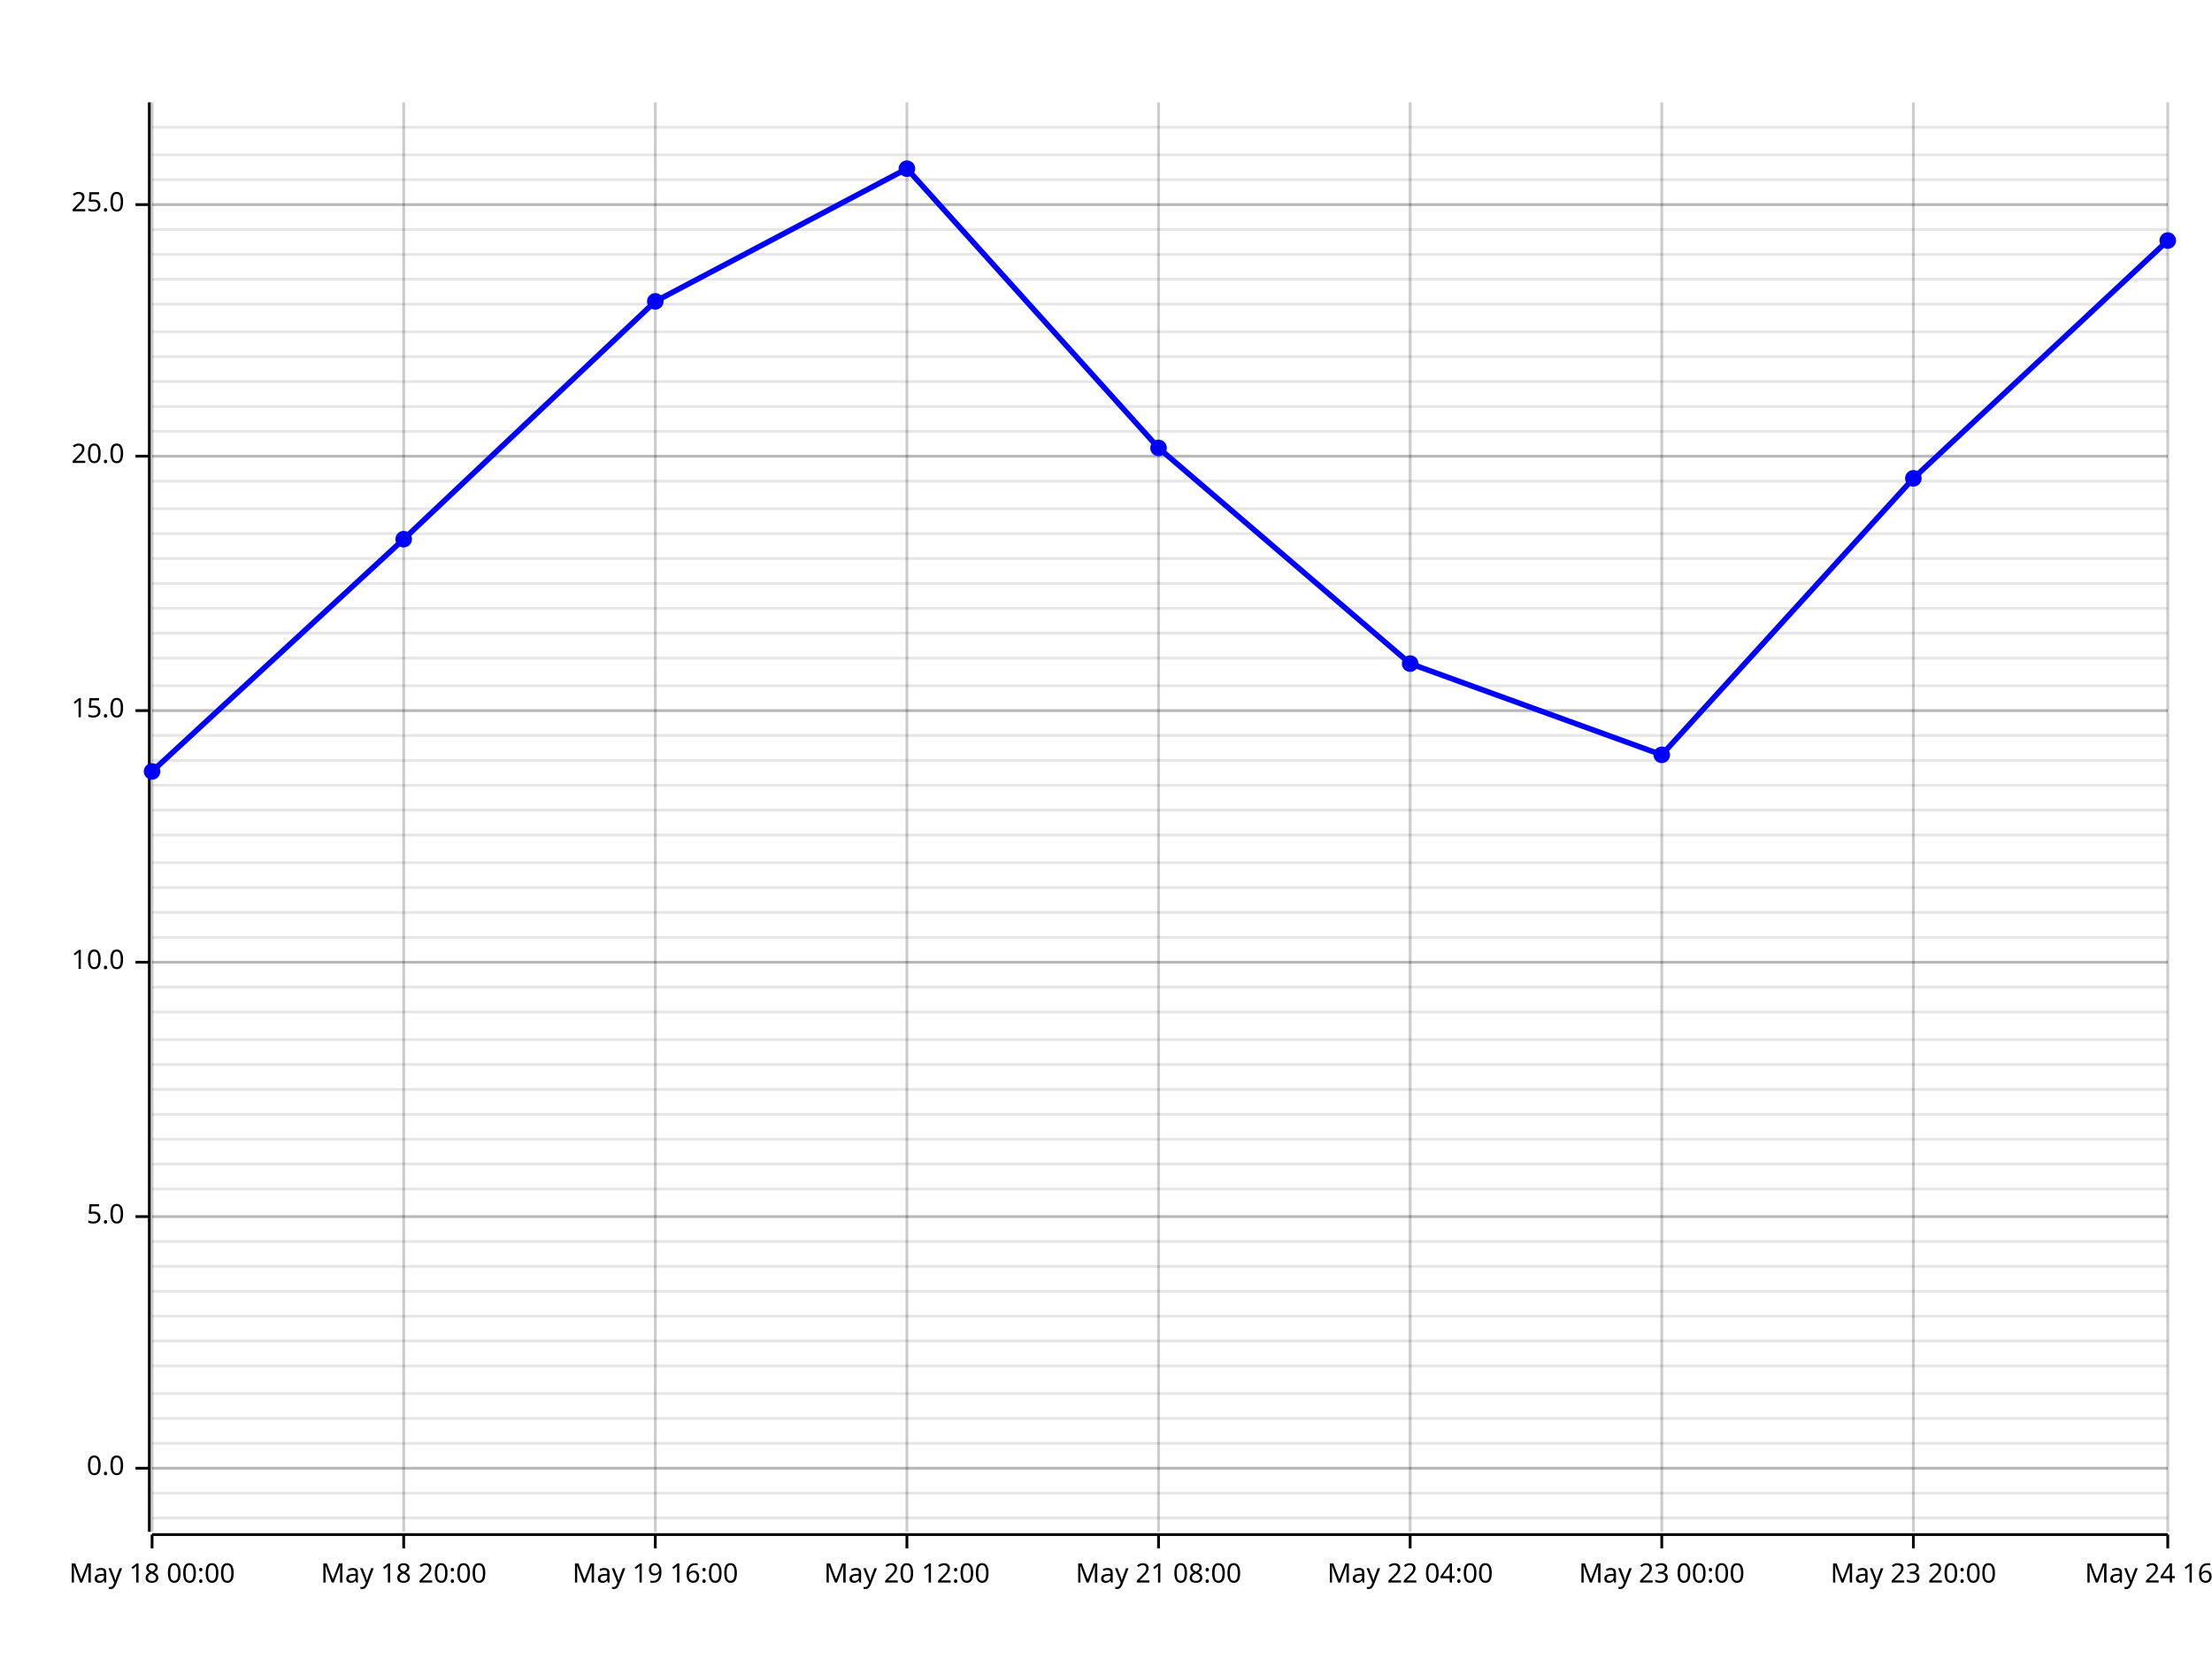
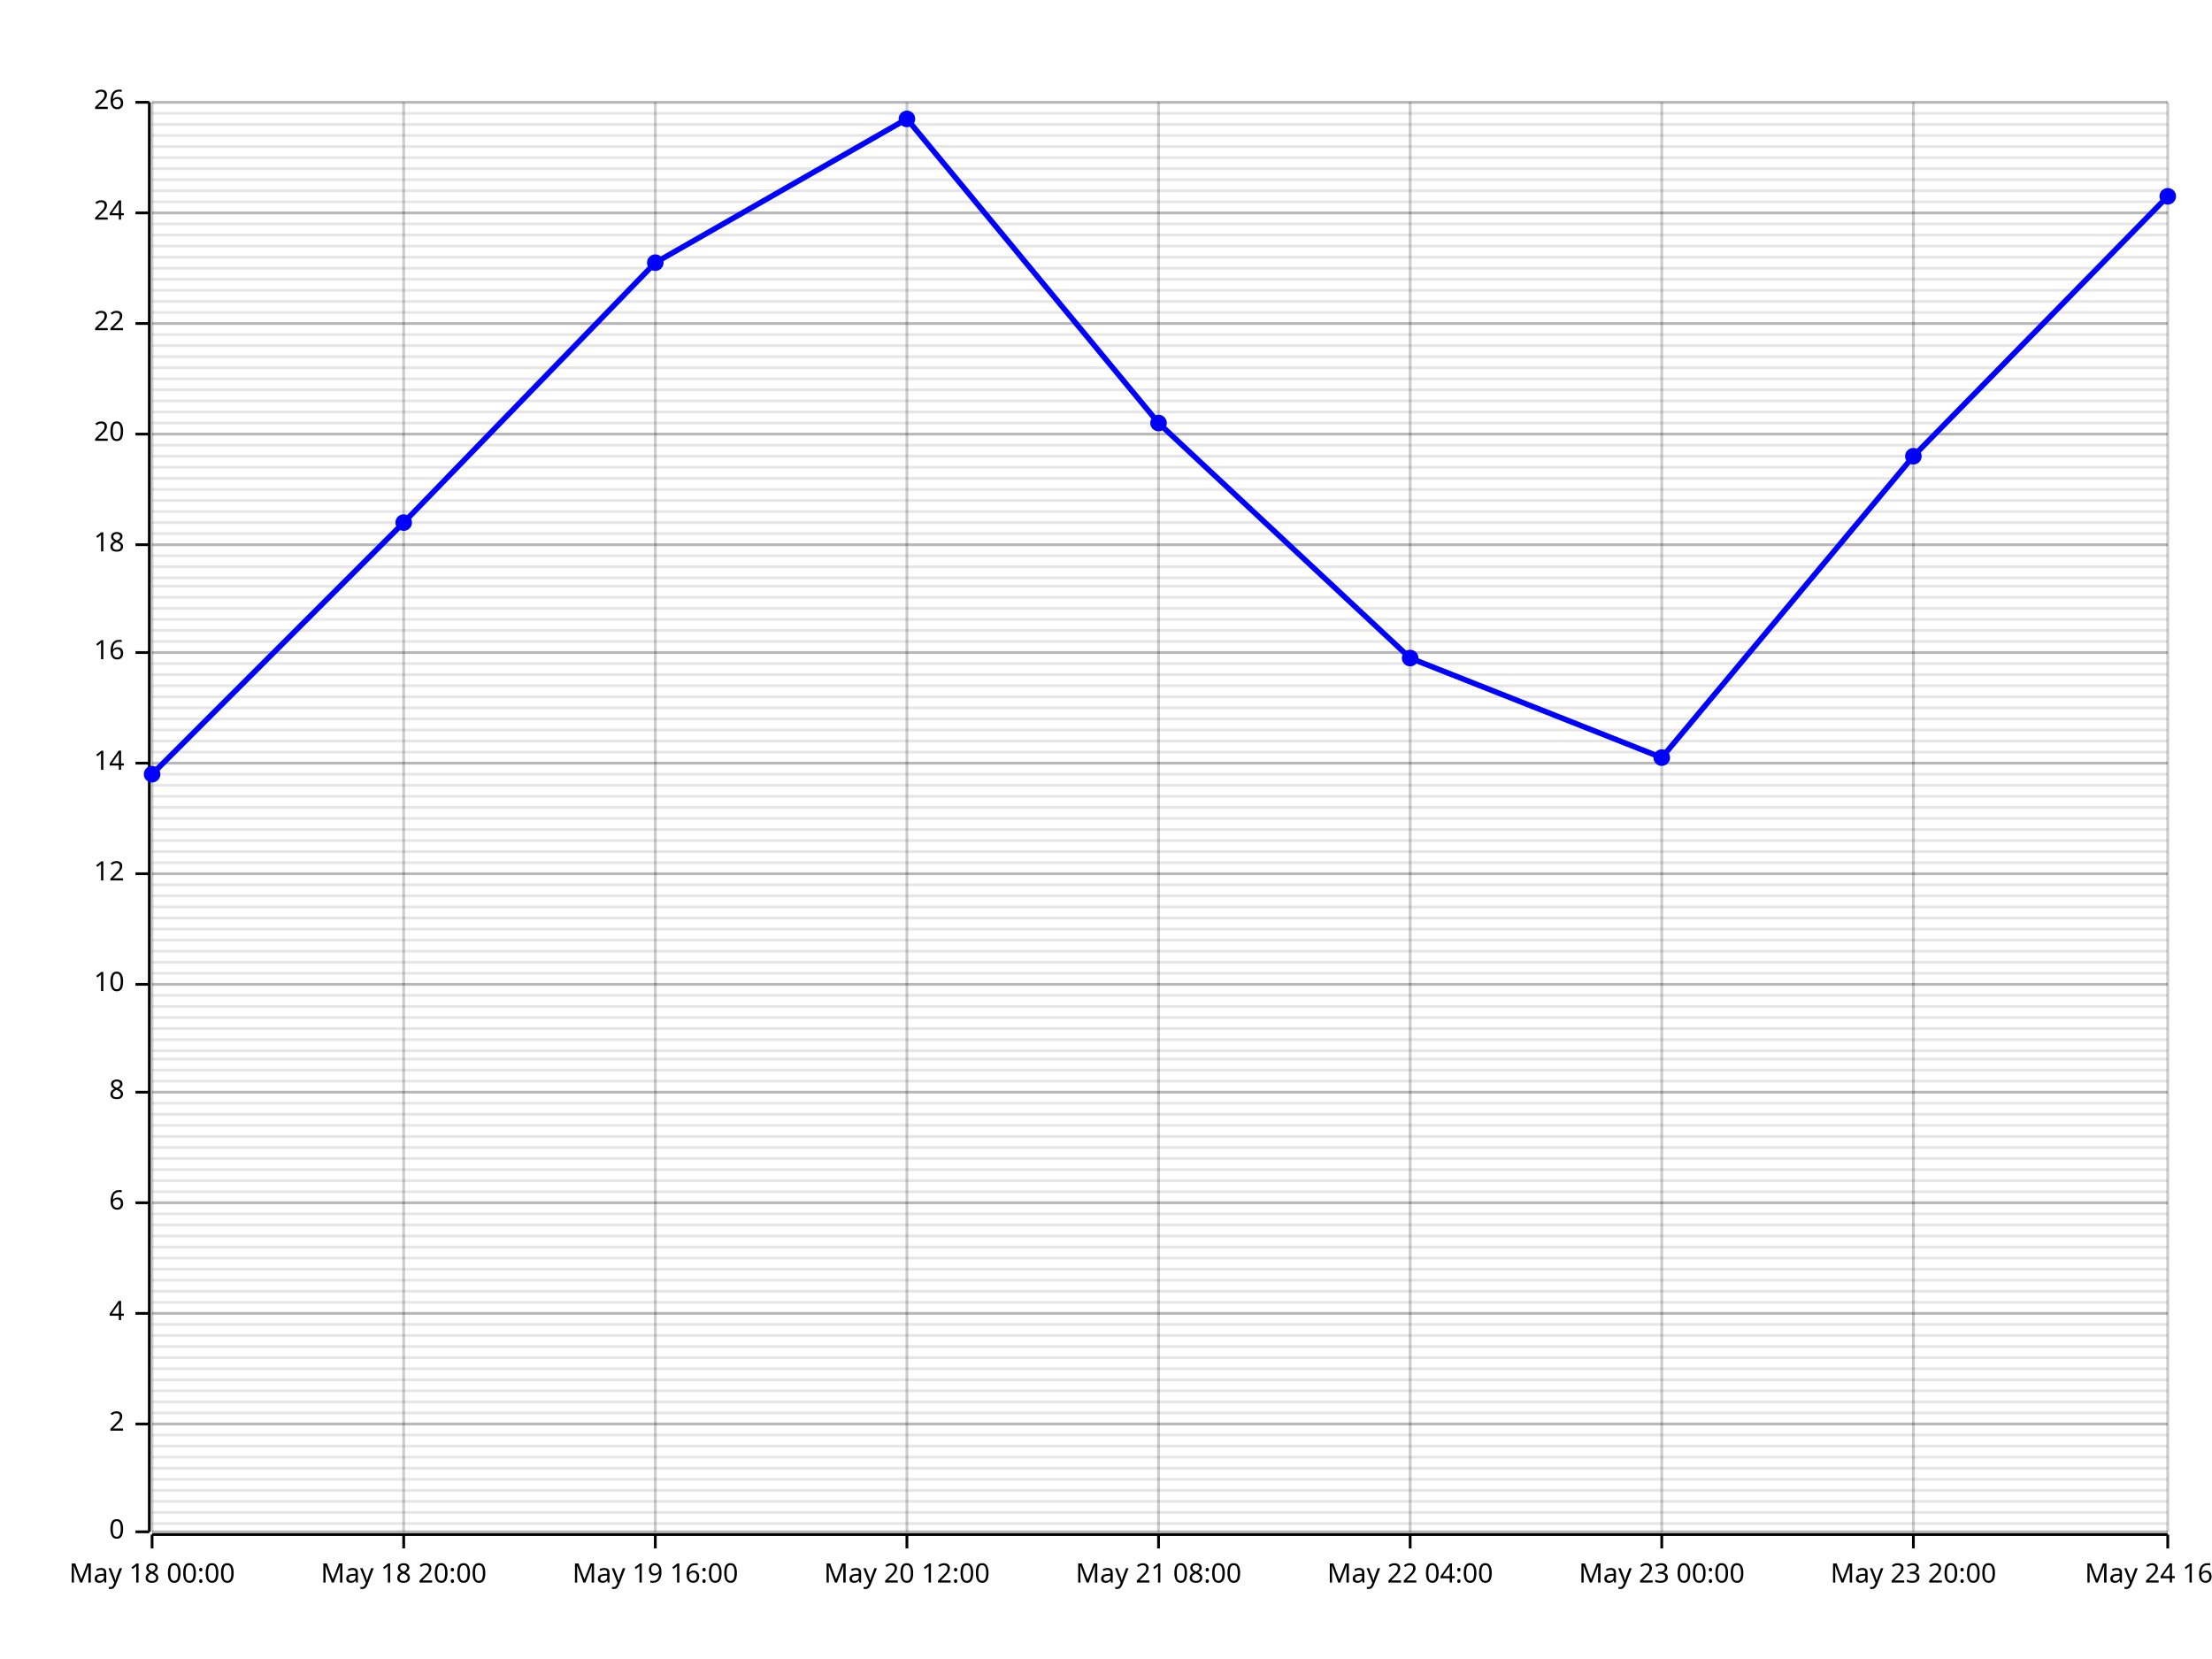
<svg xmlns="http://www.w3.org/2000/svg" width="800" height="600" viewBox="0 0 800 600">
  <rect x="0" y="0" width="800" height="600" opacity="1" fill="#FFFFFF" stroke="none" />
  <text x="400" y="20" dy="0.76em" text-anchor="middle" font-family="sans-serif" font-size="12.097" opacity="1" fill="#000000">

</text>
-   <line opacity="0.1" stroke="#000000" stroke-width="1" x1="55" y1="549" x2="784" y2="549" />
-   <line opacity="0.1" stroke="#000000" stroke-width="1" x1="55" y1="540" x2="784" y2="540" />
+   <line opacity="0.1" stroke="#000000" stroke-width="1" x1="55" y1="554" x2="784" y2="554" />
+   <line opacity="0.1" stroke="#000000" stroke-width="1" x1="55" y1="551" x2="784" y2="551" />
+   <line opacity="0.1" stroke="#000000" stroke-width="1" x1="55" y1="547" x2="784" y2="547" />
+   <line opacity="0.1" stroke="#000000" stroke-width="1" x1="55" y1="543" x2="784" y2="543" />
+   <line opacity="0.1" stroke="#000000" stroke-width="1" x1="55" y1="539" x2="784" y2="539" />
+   <line opacity="0.1" stroke="#000000" stroke-width="1" x1="55" y1="535" x2="784" y2="535" />
  <line opacity="0.1" stroke="#000000" stroke-width="1" x1="55" y1="531" x2="784" y2="531" />
-   <line opacity="0.1" stroke="#000000" stroke-width="1" x1="55" y1="522" x2="784" y2="522" />
-   <line opacity="0.1" stroke="#000000" stroke-width="1" x1="55" y1="513" x2="784" y2="513" />
-   <line opacity="0.1" stroke="#000000" stroke-width="1" x1="55" y1="504" x2="784" y2="504" />
-   <line opacity="0.1" stroke="#000000" stroke-width="1" x1="55" y1="494" x2="784" y2="494" />
-   <line opacity="0.1" stroke="#000000" stroke-width="1" x1="55" y1="485" x2="784" y2="485" />
-   <line opacity="0.1" stroke="#000000" stroke-width="1" x1="55" y1="476" x2="784" y2="476" />
+   <line opacity="0.1" stroke="#000000" stroke-width="1" x1="55" y1="527" x2="784" y2="527" />
+   <line opacity="0.1" stroke="#000000" stroke-width="1" x1="55" y1="523" x2="784" y2="523" />
+   <line opacity="0.1" stroke="#000000" stroke-width="1" x1="55" y1="519" x2="784" y2="519" />
+   <line opacity="0.1" stroke="#000000" stroke-width="1" x1="55" y1="515" x2="784" y2="515" />
+   <line opacity="0.1" stroke="#000000" stroke-width="1" x1="55" y1="511" x2="784" y2="511" />
+   <line opacity="0.1" stroke="#000000" stroke-width="1" x1="55" y1="507" x2="784" y2="507" />
+   <line opacity="0.1" stroke="#000000" stroke-width="1" x1="55" y1="503" x2="784" y2="503" />
+   <line opacity="0.1" stroke="#000000" stroke-width="1" x1="55" y1="499" x2="784" y2="499" />
+   <line opacity="0.1" stroke="#000000" stroke-width="1" x1="55" y1="495" x2="784" y2="495" />
+   <line opacity="0.1" stroke="#000000" stroke-width="1" x1="55" y1="491" x2="784" y2="491" />
+   <line opacity="0.1" stroke="#000000" stroke-width="1" x1="55" y1="487" x2="784" y2="487" />
+   <line opacity="0.1" stroke="#000000" stroke-width="1" x1="55" y1="483" x2="784" y2="483" />
+   <line opacity="0.1" stroke="#000000" stroke-width="1" x1="55" y1="479" x2="784" y2="479" />
+   <line opacity="0.1" stroke="#000000" stroke-width="1" x1="55" y1="475" x2="784" y2="475" />
+   <line opacity="0.1" stroke="#000000" stroke-width="1" x1="55" y1="471" x2="784" y2="471" />
  <line opacity="0.1" stroke="#000000" stroke-width="1" x1="55" y1="467" x2="784" y2="467" />
-   <line opacity="0.1" stroke="#000000" stroke-width="1" x1="55" y1="458" x2="784" y2="458" />
-   <line opacity="0.1" stroke="#000000" stroke-width="1" x1="55" y1="449" x2="784" y2="449" />
-   <line opacity="0.1" stroke="#000000" stroke-width="1" x1="55" y1="440" x2="784" y2="440" />
-   <line opacity="0.1" stroke="#000000" stroke-width="1" x1="55" y1="430" x2="784" y2="430" />
-   <line opacity="0.1" stroke="#000000" stroke-width="1" x1="55" y1="421" x2="784" y2="421" />
-   <line opacity="0.1" stroke="#000000" stroke-width="1" x1="55" y1="412" x2="784" y2="412" />
+   <line opacity="0.1" stroke="#000000" stroke-width="1" x1="55" y1="463" x2="784" y2="463" />
+   <line opacity="0.1" stroke="#000000" stroke-width="1" x1="55" y1="459" x2="784" y2="459" />
+   <line opacity="0.1" stroke="#000000" stroke-width="1" x1="55" y1="455" x2="784" y2="455" />
+   <line opacity="0.1" stroke="#000000" stroke-width="1" x1="55" y1="451" x2="784" y2="451" />
+   <line opacity="0.1" stroke="#000000" stroke-width="1" x1="55" y1="447" x2="784" y2="447" />
+   <line opacity="0.1" stroke="#000000" stroke-width="1" x1="55" y1="443" x2="784" y2="443" />
+   <line opacity="0.1" stroke="#000000" stroke-width="1" x1="55" y1="439" x2="784" y2="439" />
+   <line opacity="0.1" stroke="#000000" stroke-width="1" x1="55" y1="435" x2="784" y2="435" />
+   <line opacity="0.1" stroke="#000000" stroke-width="1" x1="55" y1="431" x2="784" y2="431" />
+   <line opacity="0.1" stroke="#000000" stroke-width="1" x1="55" y1="427" x2="784" y2="427" />
+   <line opacity="0.1" stroke="#000000" stroke-width="1" x1="55" y1="423" x2="784" y2="423" />
+   <line opacity="0.1" stroke="#000000" stroke-width="1" x1="55" y1="419" x2="784" y2="419" />
+   <line opacity="0.1" stroke="#000000" stroke-width="1" x1="55" y1="415" x2="784" y2="415" />
+   <line opacity="0.1" stroke="#000000" stroke-width="1" x1="55" y1="411" x2="784" y2="411" />
+   <line opacity="0.1" stroke="#000000" stroke-width="1" x1="55" y1="407" x2="784" y2="407" />
  <line opacity="0.1" stroke="#000000" stroke-width="1" x1="55" y1="403" x2="784" y2="403" />
-   <line opacity="0.1" stroke="#000000" stroke-width="1" x1="55" y1="394" x2="784" y2="394" />
-   <line opacity="0.1" stroke="#000000" stroke-width="1" x1="55" y1="385" x2="784" y2="385" />
+   <line opacity="0.1" stroke="#000000" stroke-width="1" x1="55" y1="399" x2="784" y2="399" />
+   <line opacity="0.1" stroke="#000000" stroke-width="1" x1="55" y1="395" x2="784" y2="395" />
+   <line opacity="0.1" stroke="#000000" stroke-width="1" x1="55" y1="391" x2="784" y2="391" />
+   <line opacity="0.1" stroke="#000000" stroke-width="1" x1="55" y1="387" x2="784" y2="387" />
+   <line opacity="0.1" stroke="#000000" stroke-width="1" x1="55" y1="383" x2="784" y2="383" />
+   <line opacity="0.1" stroke="#000000" stroke-width="1" x1="55" y1="380" x2="784" y2="380" />
  <line opacity="0.1" stroke="#000000" stroke-width="1" x1="55" y1="376" x2="784" y2="376" />
-   <line opacity="0.1" stroke="#000000" stroke-width="1" x1="55" y1="366" x2="784" y2="366" />
-   <line opacity="0.1" stroke="#000000" stroke-width="1" x1="55" y1="357" x2="784" y2="357" />
+   <line opacity="0.1" stroke="#000000" stroke-width="1" x1="55" y1="372" x2="784" y2="372" />
+   <line opacity="0.1" stroke="#000000" stroke-width="1" x1="55" y1="368" x2="784" y2="368" />
+   <line opacity="0.1" stroke="#000000" stroke-width="1" x1="55" y1="364" x2="784" y2="364" />
+   <line opacity="0.1" stroke="#000000" stroke-width="1" x1="55" y1="360" x2="784" y2="360" />
+   <line opacity="0.1" stroke="#000000" stroke-width="1" x1="55" y1="356" x2="784" y2="356" />
+   <line opacity="0.1" stroke="#000000" stroke-width="1" x1="55" y1="352" x2="784" y2="352" />
  <line opacity="0.1" stroke="#000000" stroke-width="1" x1="55" y1="348" x2="784" y2="348" />
-   <line opacity="0.1" stroke="#000000" stroke-width="1" x1="55" y1="339" x2="784" y2="339" />
-   <line opacity="0.1" stroke="#000000" stroke-width="1" x1="55" y1="330" x2="784" y2="330" />
-   <line opacity="0.1" stroke="#000000" stroke-width="1" x1="55" y1="321" x2="784" y2="321" />
+   <line opacity="0.1" stroke="#000000" stroke-width="1" x1="55" y1="344" x2="784" y2="344" />
+   <line opacity="0.1" stroke="#000000" stroke-width="1" x1="55" y1="340" x2="784" y2="340" />
+   <line opacity="0.1" stroke="#000000" stroke-width="1" x1="55" y1="336" x2="784" y2="336" />
+   <line opacity="0.1" stroke="#000000" stroke-width="1" x1="55" y1="332" x2="784" y2="332" />
+   <line opacity="0.1" stroke="#000000" stroke-width="1" x1="55" y1="328" x2="784" y2="328" />
+   <line opacity="0.1" stroke="#000000" stroke-width="1" x1="55" y1="324" x2="784" y2="324" />
+   <line opacity="0.1" stroke="#000000" stroke-width="1" x1="55" y1="320" x2="784" y2="320" />
+   <line opacity="0.1" stroke="#000000" stroke-width="1" x1="55" y1="316" x2="784" y2="316" />
  <line opacity="0.1" stroke="#000000" stroke-width="1" x1="55" y1="312" x2="784" y2="312" />
-   <line opacity="0.1" stroke="#000000" stroke-width="1" x1="55" y1="302" x2="784" y2="302" />
-   <line opacity="0.1" stroke="#000000" stroke-width="1" x1="55" y1="293" x2="784" y2="293" />
+   <line opacity="0.1" stroke="#000000" stroke-width="1" x1="55" y1="308" x2="784" y2="308" />
+   <line opacity="0.1" stroke="#000000" stroke-width="1" x1="55" y1="304" x2="784" y2="304" />
+   <line opacity="0.1" stroke="#000000" stroke-width="1" x1="55" y1="300" x2="784" y2="300" />
+   <line opacity="0.1" stroke="#000000" stroke-width="1" x1="55" y1="296" x2="784" y2="296" />
+   <line opacity="0.1" stroke="#000000" stroke-width="1" x1="55" y1="292" x2="784" y2="292" />
+   <line opacity="0.1" stroke="#000000" stroke-width="1" x1="55" y1="288" x2="784" y2="288" />
  <line opacity="0.1" stroke="#000000" stroke-width="1" x1="55" y1="284" x2="784" y2="284" />
-   <line opacity="0.1" stroke="#000000" stroke-width="1" x1="55" y1="275" x2="784" y2="275" />
-   <line opacity="0.1" stroke="#000000" stroke-width="1" x1="55" y1="266" x2="784" y2="266" />
-   <line opacity="0.1" stroke="#000000" stroke-width="1" x1="55" y1="257" x2="784" y2="257" />
+   <line opacity="0.1" stroke="#000000" stroke-width="1" x1="55" y1="280" x2="784" y2="280" />
+   <line opacity="0.1" stroke="#000000" stroke-width="1" x1="55" y1="276" x2="784" y2="276" />
+   <line opacity="0.1" stroke="#000000" stroke-width="1" x1="55" y1="272" x2="784" y2="272" />
+   <line opacity="0.1" stroke="#000000" stroke-width="1" x1="55" y1="268" x2="784" y2="268" />
+   <line opacity="0.1" stroke="#000000" stroke-width="1" x1="55" y1="264" x2="784" y2="264" />
+   <line opacity="0.1" stroke="#000000" stroke-width="1" x1="55" y1="260" x2="784" y2="260" />
+   <line opacity="0.1" stroke="#000000" stroke-width="1" x1="55" y1="256" x2="784" y2="256" />
+   <line opacity="0.1" stroke="#000000" stroke-width="1" x1="55" y1="252" x2="784" y2="252" />
  <line opacity="0.1" stroke="#000000" stroke-width="1" x1="55" y1="248" x2="784" y2="248" />
-   <line opacity="0.1" stroke="#000000" stroke-width="1" x1="55" y1="238" x2="784" y2="238" />
-   <line opacity="0.1" stroke="#000000" stroke-width="1" x1="55" y1="229" x2="784" y2="229" />
+   <line opacity="0.1" stroke="#000000" stroke-width="1" x1="55" y1="244" x2="784" y2="244" />
+   <line opacity="0.1" stroke="#000000" stroke-width="1" x1="55" y1="240" x2="784" y2="240" />
+   <line opacity="0.1" stroke="#000000" stroke-width="1" x1="55" y1="236" x2="784" y2="236" />
+   <line opacity="0.1" stroke="#000000" stroke-width="1" x1="55" y1="232" x2="784" y2="232" />
+   <line opacity="0.1" stroke="#000000" stroke-width="1" x1="55" y1="228" x2="784" y2="228" />
+   <line opacity="0.1" stroke="#000000" stroke-width="1" x1="55" y1="224" x2="784" y2="224" />
  <line opacity="0.1" stroke="#000000" stroke-width="1" x1="55" y1="220" x2="784" y2="220" />
-   <line opacity="0.1" stroke="#000000" stroke-width="1" x1="55" y1="211" x2="784" y2="211" />
-   <line opacity="0.1" stroke="#000000" stroke-width="1" x1="55" y1="202" x2="784" y2="202" />
+   <line opacity="0.1" stroke="#000000" stroke-width="1" x1="55" y1="216" x2="784" y2="216" />
+   <line opacity="0.1" stroke="#000000" stroke-width="1" x1="55" y1="212" x2="784" y2="212" />
+   <line opacity="0.1" stroke="#000000" stroke-width="1" x1="55" y1="209" x2="784" y2="209" />
+   <line opacity="0.1" stroke="#000000" stroke-width="1" x1="55" y1="205" x2="784" y2="205" />
+   <line opacity="0.1" stroke="#000000" stroke-width="1" x1="55" y1="201" x2="784" y2="201" />
+   <line opacity="0.1" stroke="#000000" stroke-width="1" x1="55" y1="197" x2="784" y2="197" />
  <line opacity="0.1" stroke="#000000" stroke-width="1" x1="55" y1="193" x2="784" y2="193" />
-   <line opacity="0.1" stroke="#000000" stroke-width="1" x1="55" y1="184" x2="784" y2="184" />
-   <line opacity="0.1" stroke="#000000" stroke-width="1" x1="55" y1="174" x2="784" y2="174" />
+   <line opacity="0.1" stroke="#000000" stroke-width="1" x1="55" y1="189" x2="784" y2="189" />
+   <line opacity="0.1" stroke="#000000" stroke-width="1" x1="55" y1="185" x2="784" y2="185" />
+   <line opacity="0.1" stroke="#000000" stroke-width="1" x1="55" y1="181" x2="784" y2="181" />
+   <line opacity="0.1" stroke="#000000" stroke-width="1" x1="55" y1="177" x2="784" y2="177" />
+   <line opacity="0.1" stroke="#000000" stroke-width="1" x1="55" y1="173" x2="784" y2="173" />
+   <line opacity="0.1" stroke="#000000" stroke-width="1" x1="55" y1="169" x2="784" y2="169" />
  <line opacity="0.1" stroke="#000000" stroke-width="1" x1="55" y1="165" x2="784" y2="165" />
-   <line opacity="0.1" stroke="#000000" stroke-width="1" x1="55" y1="156" x2="784" y2="156" />
-   <line opacity="0.1" stroke="#000000" stroke-width="1" x1="55" y1="147" x2="784" y2="147" />
-   <line opacity="0.1" stroke="#000000" stroke-width="1" x1="55" y1="138" x2="784" y2="138" />
+   <line opacity="0.1" stroke="#000000" stroke-width="1" x1="55" y1="161" x2="784" y2="161" />
+   <line opacity="0.1" stroke="#000000" stroke-width="1" x1="55" y1="157" x2="784" y2="157" />
+   <line opacity="0.1" stroke="#000000" stroke-width="1" x1="55" y1="153" x2="784" y2="153" />
+   <line opacity="0.1" stroke="#000000" stroke-width="1" x1="55" y1="149" x2="784" y2="149" />
+   <line opacity="0.1" stroke="#000000" stroke-width="1" x1="55" y1="145" x2="784" y2="145" />
+   <line opacity="0.1" stroke="#000000" stroke-width="1" x1="55" y1="141" x2="784" y2="141" />
+   <line opacity="0.1" stroke="#000000" stroke-width="1" x1="55" y1="137" x2="784" y2="137" />
+   <line opacity="0.1" stroke="#000000" stroke-width="1" x1="55" y1="133" x2="784" y2="133" />
  <line opacity="0.1" stroke="#000000" stroke-width="1" x1="55" y1="129" x2="784" y2="129" />
-   <line opacity="0.1" stroke="#000000" stroke-width="1" x1="55" y1="120" x2="784" y2="120" />
-   <line opacity="0.1" stroke="#000000" stroke-width="1" x1="55" y1="110" x2="784" y2="110" />
+   <line opacity="0.1" stroke="#000000" stroke-width="1" x1="55" y1="125" x2="784" y2="125" />
+   <line opacity="0.1" stroke="#000000" stroke-width="1" x1="55" y1="121" x2="784" y2="121" />
+   <line opacity="0.1" stroke="#000000" stroke-width="1" x1="55" y1="117" x2="784" y2="117" />
+   <line opacity="0.1" stroke="#000000" stroke-width="1" x1="55" y1="113" x2="784" y2="113" />
+   <line opacity="0.1" stroke="#000000" stroke-width="1" x1="55" y1="109" x2="784" y2="109" />
+   <line opacity="0.1" stroke="#000000" stroke-width="1" x1="55" y1="105" x2="784" y2="105" />
  <line opacity="0.1" stroke="#000000" stroke-width="1" x1="55" y1="101" x2="784" y2="101" />
-   <line opacity="0.1" stroke="#000000" stroke-width="1" x1="55" y1="92" x2="784" y2="92" />
-   <line opacity="0.1" stroke="#000000" stroke-width="1" x1="55" y1="83" x2="784" y2="83" />
-   <line opacity="0.1" stroke="#000000" stroke-width="1" x1="55" y1="74" x2="784" y2="74" />
+   <line opacity="0.1" stroke="#000000" stroke-width="1" x1="55" y1="97" x2="784" y2="97" />
+   <line opacity="0.1" stroke="#000000" stroke-width="1" x1="55" y1="93" x2="784" y2="93" />
+   <line opacity="0.1" stroke="#000000" stroke-width="1" x1="55" y1="89" x2="784" y2="89" />
+   <line opacity="0.1" stroke="#000000" stroke-width="1" x1="55" y1="85" x2="784" y2="85" />
+   <line opacity="0.1" stroke="#000000" stroke-width="1" x1="55" y1="81" x2="784" y2="81" />
+   <line opacity="0.1" stroke="#000000" stroke-width="1" x1="55" y1="77" x2="784" y2="77" />
+   <line opacity="0.1" stroke="#000000" stroke-width="1" x1="55" y1="73" x2="784" y2="73" />
+   <line opacity="0.1" stroke="#000000" stroke-width="1" x1="55" y1="69" x2="784" y2="69" />
  <line opacity="0.1" stroke="#000000" stroke-width="1" x1="55" y1="65" x2="784" y2="65" />
-   <line opacity="0.1" stroke="#000000" stroke-width="1" x1="55" y1="56" x2="784" y2="56" />
-   <line opacity="0.1" stroke="#000000" stroke-width="1" x1="55" y1="46" x2="784" y2="46" />
+   <line opacity="0.1" stroke="#000000" stroke-width="1" x1="55" y1="61" x2="784" y2="61" />
+   <line opacity="0.1" stroke="#000000" stroke-width="1" x1="55" y1="57" x2="784" y2="57" />
+   <line opacity="0.1" stroke="#000000" stroke-width="1" x1="55" y1="53" x2="784" y2="53" />
+   <line opacity="0.1" stroke="#000000" stroke-width="1" x1="55" y1="49" x2="784" y2="49" />
+   <line opacity="0.1" stroke="#000000" stroke-width="1" x1="55" y1="45" x2="784" y2="45" />
+   <line opacity="0.1" stroke="#000000" stroke-width="1" x1="55" y1="41" x2="784" y2="41" />
+   <line opacity="0.1" stroke="#000000" stroke-width="1" x1="55" y1="37" x2="784" y2="37" />
  <line opacity="0.2" stroke="#000000" stroke-width="1" x1="55" y1="554" x2="55" y2="37" />
  <line opacity="0.2" stroke="#000000" stroke-width="1" x1="146" y1="554" x2="146" y2="37" />
  <line opacity="0.2" stroke="#000000" stroke-width="1" x1="237" y1="554" x2="237" y2="37" />
  <line opacity="0.2" stroke="#000000" stroke-width="1" x1="328" y1="554" x2="328" y2="37" />
  <line opacity="0.2" stroke="#000000" stroke-width="1" x1="419" y1="554" x2="419" y2="37" />
  <line opacity="0.2" stroke="#000000" stroke-width="1" x1="510" y1="554" x2="510" y2="37" />
  <line opacity="0.2" stroke="#000000" stroke-width="1" x1="601" y1="554" x2="601" y2="37" />
  <line opacity="0.2" stroke="#000000" stroke-width="1" x1="692" y1="554" x2="692" y2="37" />
  <line opacity="0.2" stroke="#000000" stroke-width="1" x1="784" y1="554" x2="784" y2="37" />
-   <line opacity="0.2" stroke="#000000" stroke-width="1" x1="55" y1="531" x2="784" y2="531" />
-   <line opacity="0.2" stroke="#000000" stroke-width="1" x1="55" y1="440" x2="784" y2="440" />
-   <line opacity="0.2" stroke="#000000" stroke-width="1" x1="55" y1="348" x2="784" y2="348" />
-   <line opacity="0.2" stroke="#000000" stroke-width="1" x1="55" y1="257" x2="784" y2="257" />
-   <line opacity="0.2" stroke="#000000" stroke-width="1" x1="55" y1="165" x2="784" y2="165" />
-   <line opacity="0.2" stroke="#000000" stroke-width="1" x1="55" y1="74" x2="784" y2="74" />
+   <line opacity="0.2" stroke="#000000" stroke-width="1" x1="55" y1="554" x2="784" y2="554" />
+   <line opacity="0.2" stroke="#000000" stroke-width="1" x1="55" y1="515" x2="784" y2="515" />
+   <line opacity="0.2" stroke="#000000" stroke-width="1" x1="55" y1="475" x2="784" y2="475" />
+   <line opacity="0.2" stroke="#000000" stroke-width="1" x1="55" y1="435" x2="784" y2="435" />
+   <line opacity="0.2" stroke="#000000" stroke-width="1" x1="55" y1="395" x2="784" y2="395" />
+   <line opacity="0.2" stroke="#000000" stroke-width="1" x1="55" y1="356" x2="784" y2="356" />
+   <line opacity="0.2" stroke="#000000" stroke-width="1" x1="55" y1="316" x2="784" y2="316" />
+   <line opacity="0.2" stroke="#000000" stroke-width="1" x1="55" y1="276" x2="784" y2="276" />
+   <line opacity="0.2" stroke="#000000" stroke-width="1" x1="55" y1="236" x2="784" y2="236" />
+   <line opacity="0.2" stroke="#000000" stroke-width="1" x1="55" y1="197" x2="784" y2="197" />
+   <line opacity="0.2" stroke="#000000" stroke-width="1" x1="55" y1="157" x2="784" y2="157" />
+   <line opacity="0.2" stroke="#000000" stroke-width="1" x1="55" y1="117" x2="784" y2="117" />
+   <line opacity="0.2" stroke="#000000" stroke-width="1" x1="55" y1="77" x2="784" y2="77" />
+   <line opacity="0.2" stroke="#000000" stroke-width="1" x1="55" y1="37" x2="784" y2="37" />
  <polyline fill="none" opacity="1" stroke="#000000" stroke-width="1" points="54,37 54,554 " />
-   <text x="45" y="531" dy="0.5ex" text-anchor="end" font-family="sans-serif" font-size="9.677" opacity="1" fill="#000000">
- 0.0
- </text>
-   <polyline fill="none" opacity="1" stroke="#000000" stroke-width="1" points="49,531 54,531 " />
-   <text x="45" y="440" dy="0.5ex" text-anchor="end" font-family="sans-serif" font-size="9.677" opacity="1" fill="#000000">
- 5.0
- </text>
-   <polyline fill="none" opacity="1" stroke="#000000" stroke-width="1" points="49,440 54,440 " />
-   <text x="45" y="348" dy="0.5ex" text-anchor="end" font-family="sans-serif" font-size="9.677" opacity="1" fill="#000000">
- 10.0
- </text>
-   <polyline fill="none" opacity="1" stroke="#000000" stroke-width="1" points="49,348 54,348 " />
-   <text x="45" y="257" dy="0.5ex" text-anchor="end" font-family="sans-serif" font-size="9.677" opacity="1" fill="#000000">
- 15.0
- </text>
-   <polyline fill="none" opacity="1" stroke="#000000" stroke-width="1" points="49,257 54,257 " />
-   <text x="45" y="165" dy="0.5ex" text-anchor="end" font-family="sans-serif" font-size="9.677" opacity="1" fill="#000000">
- 20.0
- </text>
-   <polyline fill="none" opacity="1" stroke="#000000" stroke-width="1" points="49,165 54,165 " />
-   <text x="45" y="74" dy="0.5ex" text-anchor="end" font-family="sans-serif" font-size="9.677" opacity="1" fill="#000000">
- 25.0
- </text>
-   <polyline fill="none" opacity="1" stroke="#000000" stroke-width="1" points="49,74 54,74 " />
+   <text x="45" y="554" dy="0.5ex" text-anchor="end" font-family="sans-serif" font-size="9.677" opacity="1" fill="#000000">
+ 0
+ </text>
+   <polyline fill="none" opacity="1" stroke="#000000" stroke-width="1" points="49,554 54,554 " />
+   <text x="45" y="515" dy="0.5ex" text-anchor="end" font-family="sans-serif" font-size="9.677" opacity="1" fill="#000000">
+ 2
+ </text>
+   <polyline fill="none" opacity="1" stroke="#000000" stroke-width="1" points="49,515 54,515 " />
+   <text x="45" y="475" dy="0.5ex" text-anchor="end" font-family="sans-serif" font-size="9.677" opacity="1" fill="#000000">
+ 4
+ </text>
+   <polyline fill="none" opacity="1" stroke="#000000" stroke-width="1" points="49,475 54,475 " />
+   <text x="45" y="435" dy="0.5ex" text-anchor="end" font-family="sans-serif" font-size="9.677" opacity="1" fill="#000000">
+ 6
+ </text>
+   <polyline fill="none" opacity="1" stroke="#000000" stroke-width="1" points="49,435 54,435 " />
+   <text x="45" y="395" dy="0.5ex" text-anchor="end" font-family="sans-serif" font-size="9.677" opacity="1" fill="#000000">
+ 8
+ </text>
+   <polyline fill="none" opacity="1" stroke="#000000" stroke-width="1" points="49,395 54,395 " />
+   <text x="45" y="356" dy="0.5ex" text-anchor="end" font-family="sans-serif" font-size="9.677" opacity="1" fill="#000000">
+ 10
+ </text>
+   <polyline fill="none" opacity="1" stroke="#000000" stroke-width="1" points="49,356 54,356 " />
+   <text x="45" y="316" dy="0.5ex" text-anchor="end" font-family="sans-serif" font-size="9.677" opacity="1" fill="#000000">
+ 12
+ </text>
+   <polyline fill="none" opacity="1" stroke="#000000" stroke-width="1" points="49,316 54,316 " />
+   <text x="45" y="276" dy="0.5ex" text-anchor="end" font-family="sans-serif" font-size="9.677" opacity="1" fill="#000000">
+ 14
+ </text>
+   <polyline fill="none" opacity="1" stroke="#000000" stroke-width="1" points="49,276 54,276 " />
+   <text x="45" y="236" dy="0.5ex" text-anchor="end" font-family="sans-serif" font-size="9.677" opacity="1" fill="#000000">
+ 16
+ </text>
+   <polyline fill="none" opacity="1" stroke="#000000" stroke-width="1" points="49,236 54,236 " />
+   <text x="45" y="197" dy="0.5ex" text-anchor="end" font-family="sans-serif" font-size="9.677" opacity="1" fill="#000000">
+ 18
+ </text>
+   <polyline fill="none" opacity="1" stroke="#000000" stroke-width="1" points="49,197 54,197 " />
+   <text x="45" y="157" dy="0.5ex" text-anchor="end" font-family="sans-serif" font-size="9.677" opacity="1" fill="#000000">
+ 20
+ </text>
+   <polyline fill="none" opacity="1" stroke="#000000" stroke-width="1" points="49,157 54,157 " />
+   <text x="45" y="117" dy="0.5ex" text-anchor="end" font-family="sans-serif" font-size="9.677" opacity="1" fill="#000000">
+ 22
+ </text>
+   <polyline fill="none" opacity="1" stroke="#000000" stroke-width="1" points="49,117 54,117 " />
+   <text x="45" y="77" dy="0.5ex" text-anchor="end" font-family="sans-serif" font-size="9.677" opacity="1" fill="#000000">
+ 24
+ </text>
+   <polyline fill="none" opacity="1" stroke="#000000" stroke-width="1" points="49,77 54,77 " />
+   <text x="45" y="37" dy="0.5ex" text-anchor="end" font-family="sans-serif" font-size="9.677" opacity="1" fill="#000000">
+ 26
+ </text>
+   <polyline fill="none" opacity="1" stroke="#000000" stroke-width="1" points="49,37 54,37 " />
  <polyline fill="none" opacity="1" stroke="#000000" stroke-width="1" points="55,555 784,555 " />
  <text x="55" y="565" dy="0.76em" text-anchor="middle" font-family="sans-serif" font-size="9.677" opacity="1" fill="#000000">
May 18 00:00
</text>
  <polyline fill="none" opacity="1" stroke="#000000" stroke-width="1" points="55,555 55,560 " />
  <text x="146" y="565" dy="0.76em" text-anchor="middle" font-family="sans-serif" font-size="9.677" opacity="1" fill="#000000">
May 18 20:00
</text>
  <polyline fill="none" opacity="1" stroke="#000000" stroke-width="1" points="146,555 146,560 " />
  <text x="237" y="565" dy="0.76em" text-anchor="middle" font-family="sans-serif" font-size="9.677" opacity="1" fill="#000000">
May 19 16:00
</text>
  <polyline fill="none" opacity="1" stroke="#000000" stroke-width="1" points="237,555 237,560 " />
  <text x="328" y="565" dy="0.76em" text-anchor="middle" font-family="sans-serif" font-size="9.677" opacity="1" fill="#000000">
May 20 12:00
</text>
  <polyline fill="none" opacity="1" stroke="#000000" stroke-width="1" points="328,555 328,560 " />
  <text x="419" y="565" dy="0.76em" text-anchor="middle" font-family="sans-serif" font-size="9.677" opacity="1" fill="#000000">
May 21 08:00
</text>
  <polyline fill="none" opacity="1" stroke="#000000" stroke-width="1" points="419,555 419,560 " />
  <text x="510" y="565" dy="0.76em" text-anchor="middle" font-family="sans-serif" font-size="9.677" opacity="1" fill="#000000">
May 22 04:00
</text>
  <polyline fill="none" opacity="1" stroke="#000000" stroke-width="1" points="510,555 510,560 " />
  <text x="601" y="565" dy="0.76em" text-anchor="middle" font-family="sans-serif" font-size="9.677" opacity="1" fill="#000000">
May 23 00:00
</text>
  <polyline fill="none" opacity="1" stroke="#000000" stroke-width="1" points="601,555 601,560 " />
  <text x="692" y="565" dy="0.76em" text-anchor="middle" font-family="sans-serif" font-size="9.677" opacity="1" fill="#000000">
May 23 20:00
</text>
  <polyline fill="none" opacity="1" stroke="#000000" stroke-width="1" points="692,555 692,560 " />
  <text x="784" y="565" dy="0.76em" text-anchor="middle" font-family="sans-serif" font-size="9.677" opacity="1" fill="#000000">
May 24 16:00
</text>
  <polyline fill="none" opacity="1" stroke="#000000" stroke-width="1" points="784,555 784,560 " />
-   <polyline fill="none" opacity="1" stroke="#0000FF" stroke-width="2" points="55,279 146,195 237,109 328,61 419,162 510,240 601,273 692,173 784,87 " />
-   <circle cx="55" cy="279" r="3" opacity="1" fill="#0000FF" stroke="none" stroke-width="1" />
-   <circle cx="146" cy="195" r="3" opacity="1" fill="#0000FF" stroke="none" stroke-width="1" />
-   <circle cx="237" cy="109" r="3" opacity="1" fill="#0000FF" stroke="none" stroke-width="1" />
-   <circle cx="328" cy="61" r="3" opacity="1" fill="#0000FF" stroke="none" stroke-width="1" />
-   <circle cx="419" cy="162" r="3" opacity="1" fill="#0000FF" stroke="none" stroke-width="1" />
-   <circle cx="510" cy="240" r="3" opacity="1" fill="#0000FF" stroke="none" stroke-width="1" />
-   <circle cx="601" cy="273" r="3" opacity="1" fill="#0000FF" stroke="none" stroke-width="1" />
-   <circle cx="692" cy="173" r="3" opacity="1" fill="#0000FF" stroke="none" stroke-width="1" />
-   <circle cx="784" cy="87" r="3" opacity="1" fill="#0000FF" stroke="none" stroke-width="1" />
+   <polyline fill="none" opacity="1" stroke="#0000FF" stroke-width="2" points="55,280 146,189 237,95 328,43 419,153 510,238 601,274 692,165 784,71 " />
+   <circle cx="55" cy="280" r="3" opacity="1" fill="#0000FF" stroke="none" stroke-width="1" />
+   <circle cx="146" cy="189" r="3" opacity="1" fill="#0000FF" stroke="none" stroke-width="1" />
+   <circle cx="237" cy="95" r="3" opacity="1" fill="#0000FF" stroke="none" stroke-width="1" />
+   <circle cx="328" cy="43" r="3" opacity="1" fill="#0000FF" stroke="none" stroke-width="1" />
+   <circle cx="419" cy="153" r="3" opacity="1" fill="#0000FF" stroke="none" stroke-width="1" />
+   <circle cx="510" cy="238" r="3" opacity="1" fill="#0000FF" stroke="none" stroke-width="1" />
+   <circle cx="601" cy="274" r="3" opacity="1" fill="#0000FF" stroke="none" stroke-width="1" />
+   <circle cx="692" cy="165" r="3" opacity="1" fill="#0000FF" stroke="none" stroke-width="1" />
+   <circle cx="784" cy="71" r="3" opacity="1" fill="#0000FF" stroke="none" stroke-width="1" />
</svg>
